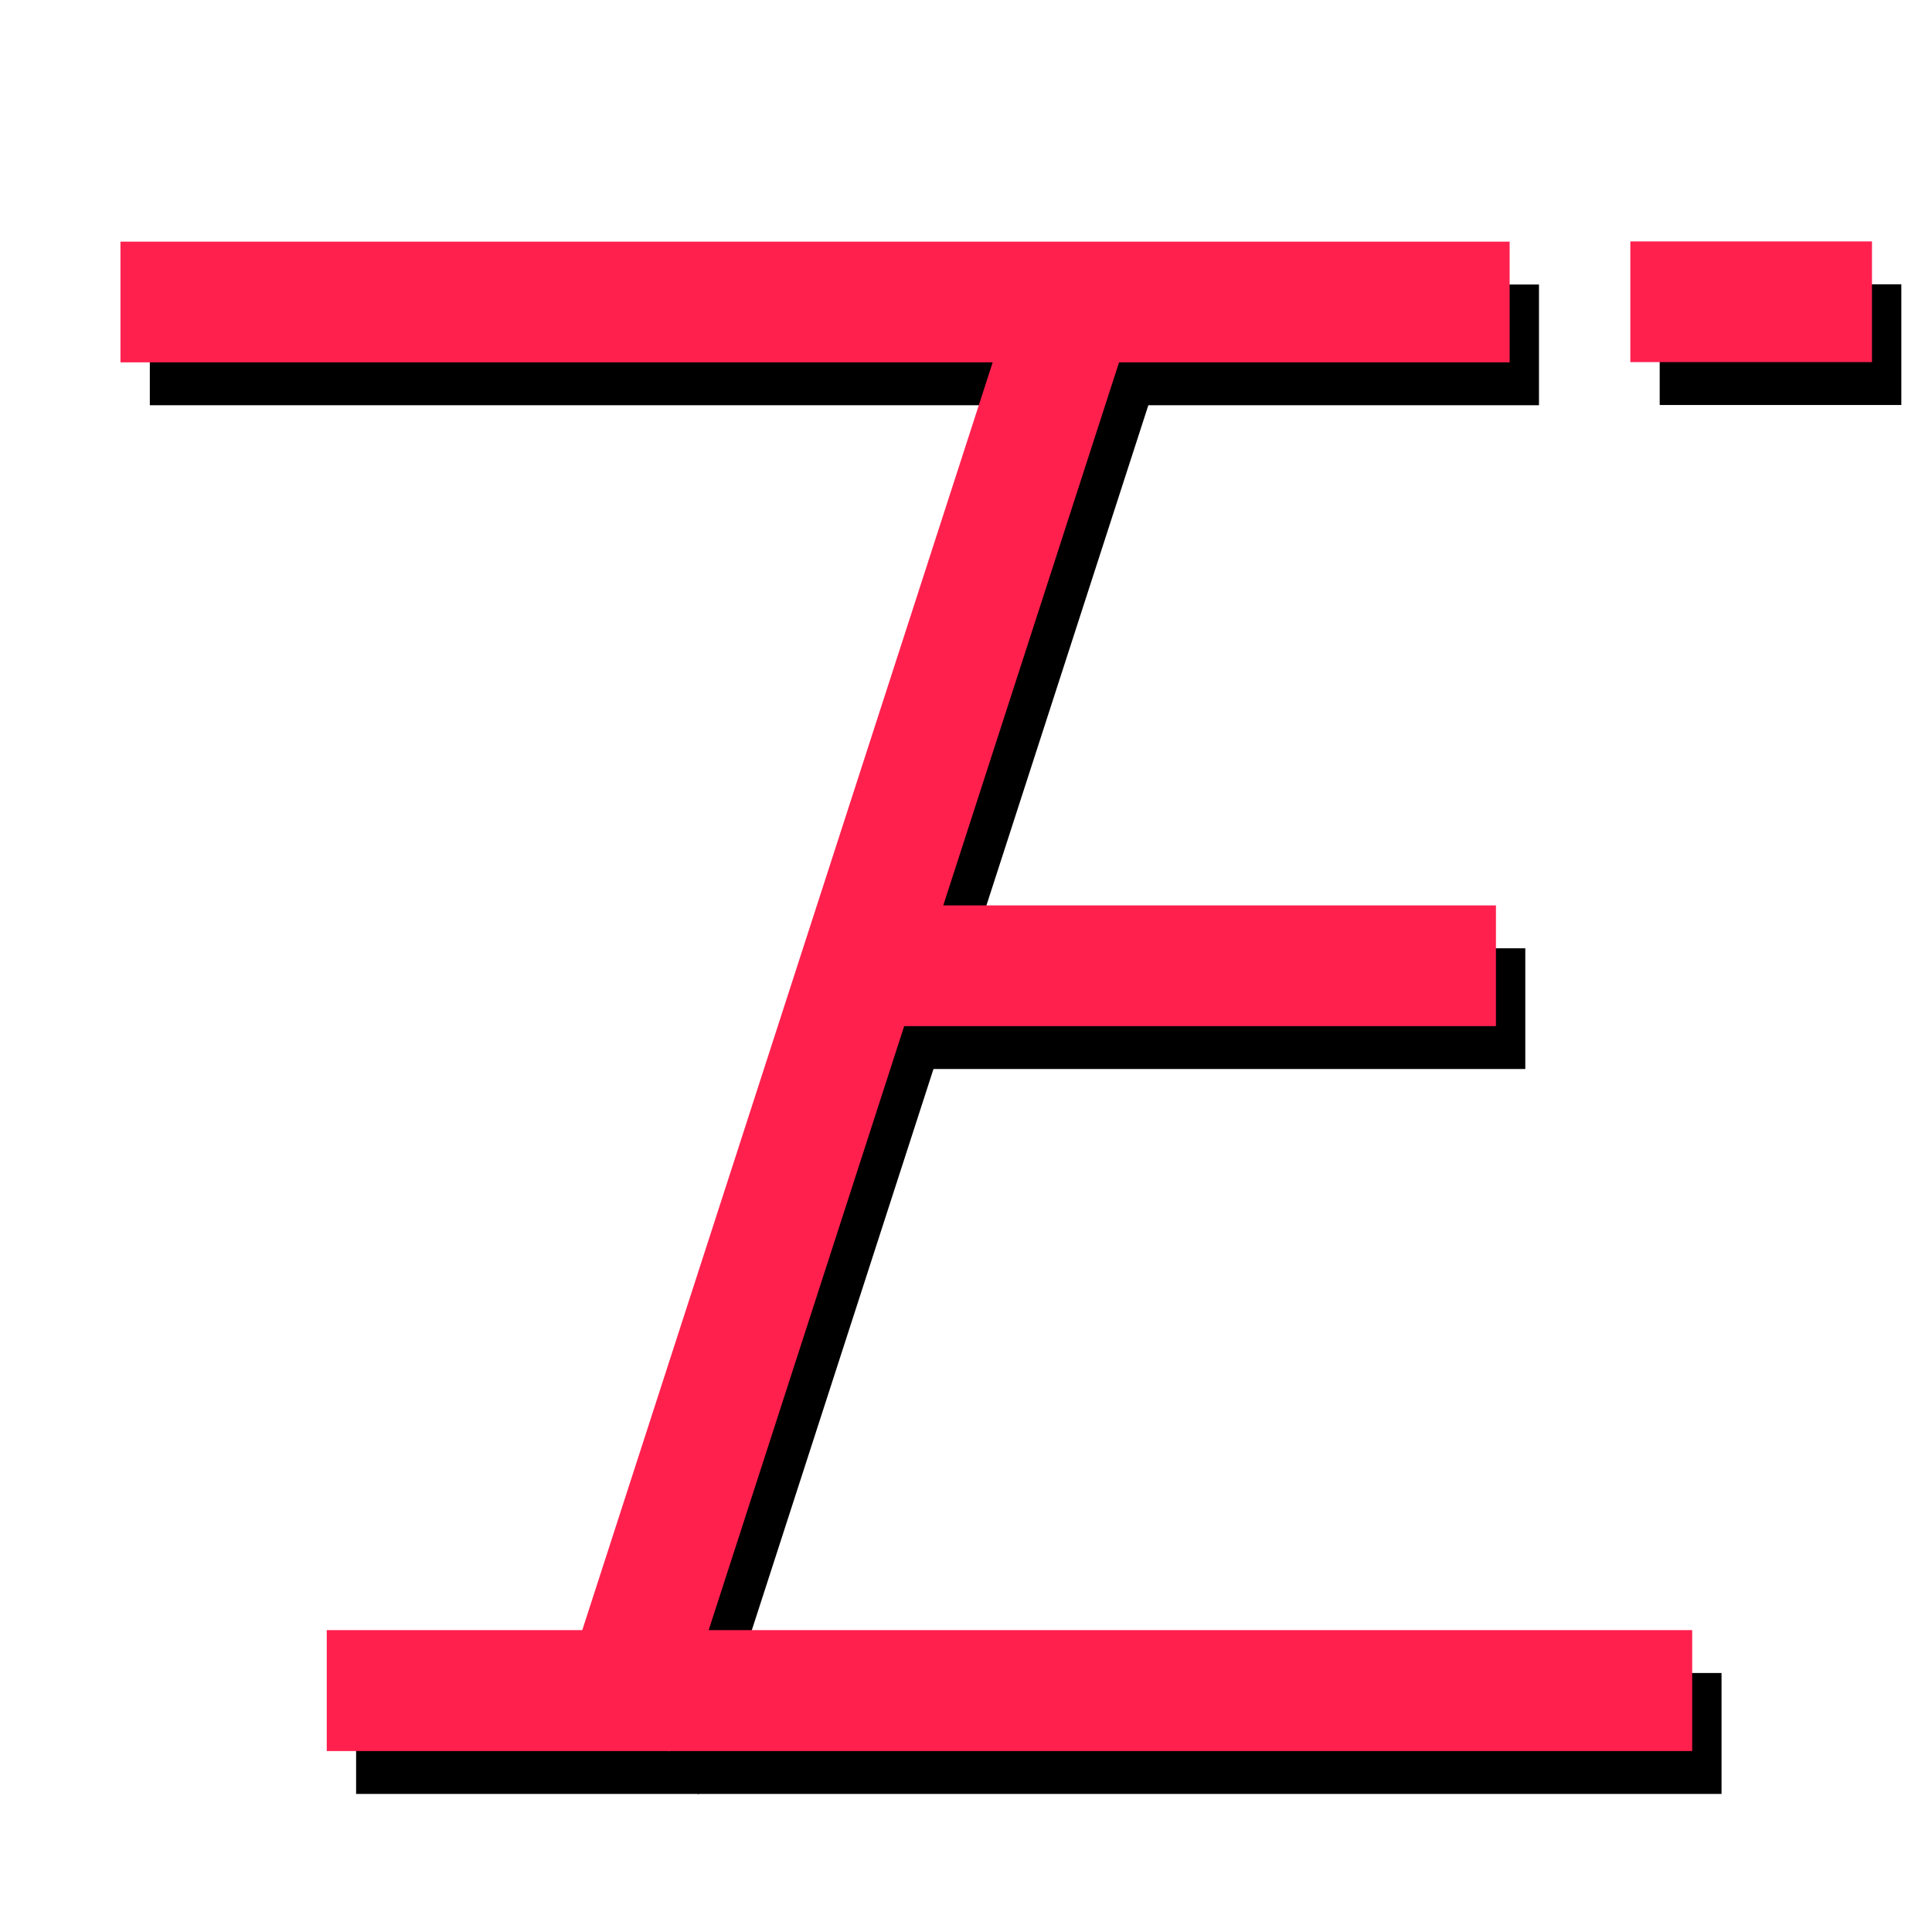
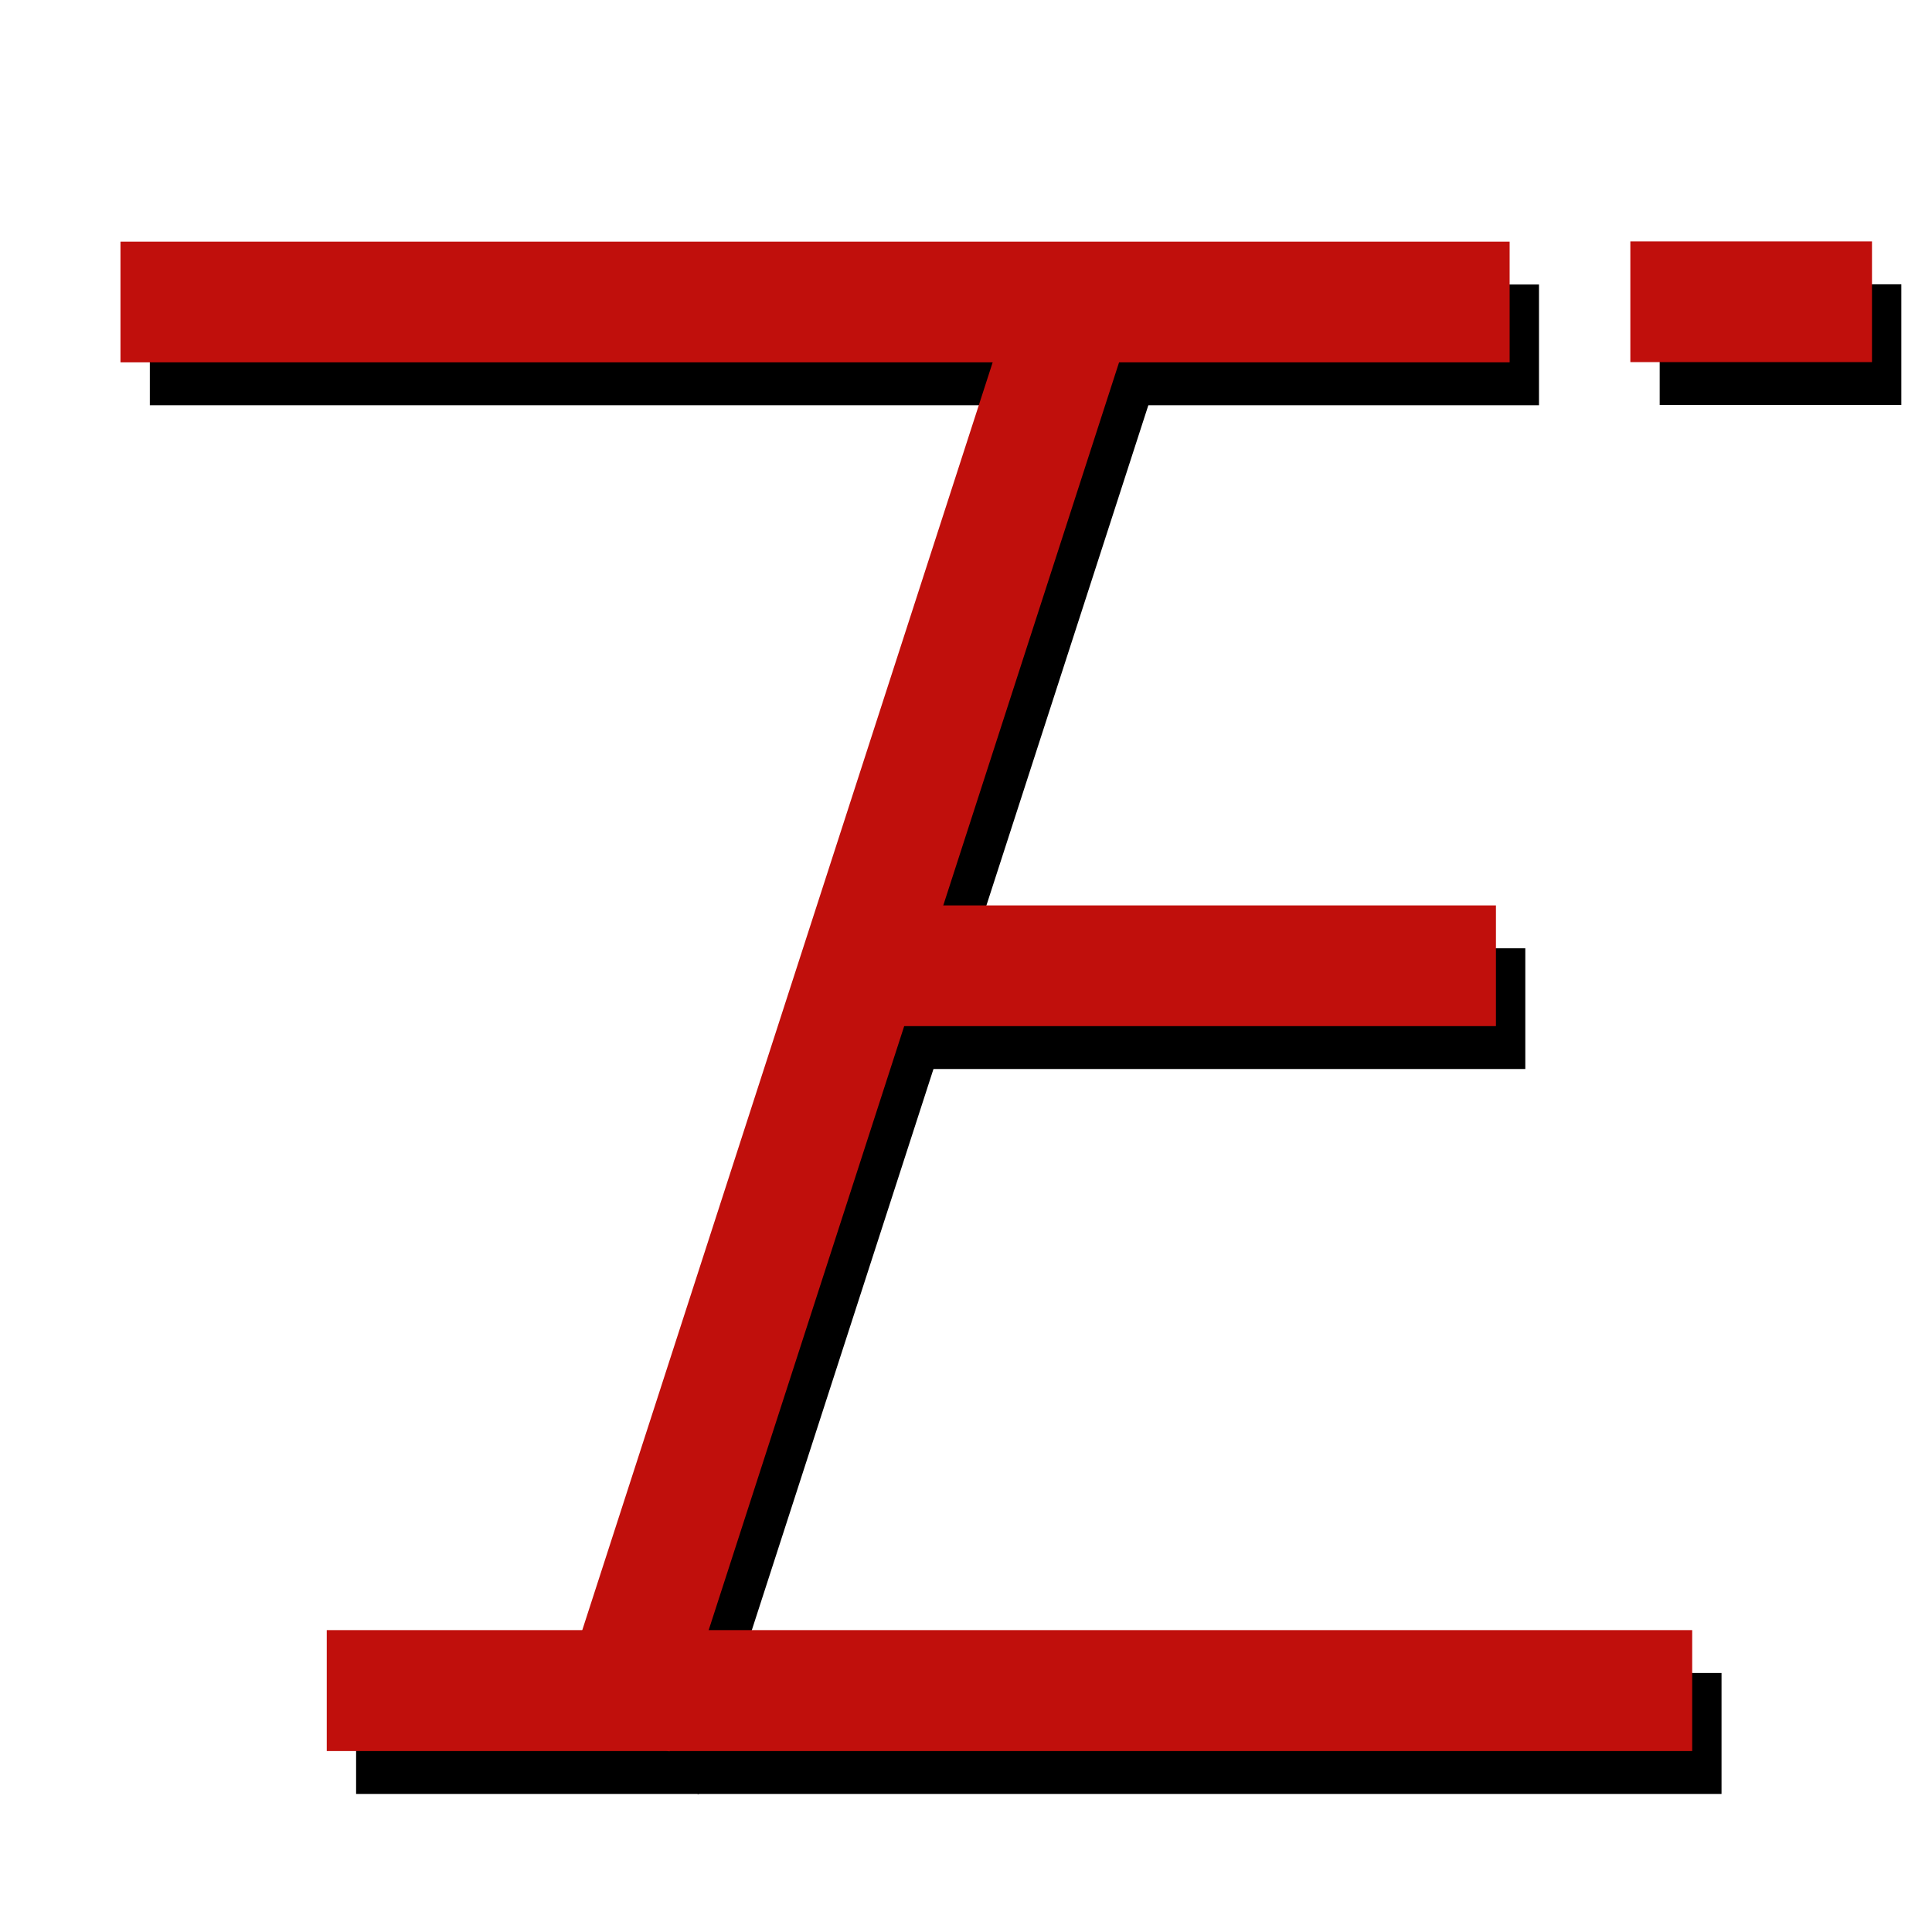
<svg xmlns="http://www.w3.org/2000/svg" width="32" height="32" viewBox="0 0 8.467 8.467" version="1.1" id="svg1">
  <defs id="defs1">
    <rect x="252.67" y="310.66" width="91.127" height="109.076" id="rect5" />
    <rect x="357.605" y="385.219" width="289.95" height="243.005" id="rect4" />
  </defs>
-   <g id="layer3" transform="translate(-0.023387,-0.03508051)">
+   <g id="layer3" transform="translate(-0.023387,-0.03508051)" style="opacity:1">
    <rect style="fill:#000000;fill-opacity:1;stroke-width:1.079" id="rect23-2" width="6.088" height="0.529" x="0.68" y="1.282" />
    <rect style="fill:#000000;fill-opacity:1;stroke-width:1.41" id="rect24-16" width="5.984" height="0.53" x="1.584" y="7.367" />
    <rect style="fill:#000000;fill-opacity:1;stroke-width:0.626" id="rect25-3" width="1.059" height="0.529" x="7.297" y="1.281" />
    <rect style="fill:#000000;fill-opacity:1;stroke-width:0.641" id="rect27-6" width="2.624" height="0.529" x="4.084" y="4.191" />
    <rect style="fill:#000000;fill-opacity:1;stroke-width:0.304" id="rect1-0" width="6.767" height="0.527" x="-6.564" y="4.841" transform="rotate(-72.06259)" />
  </g>
  <g id="layer2">
-     <rect style="opacity:1;fill:#ff204e;fill-opacity:1;stroke-width:1.079" id="rect23" width="6.088" height="0.529" x="0.528" y="1.059" />
-     <rect style="opacity:1;fill:#ff204e;fill-opacity:1;stroke-width:1.41" id="rect24" width="5.984" height="0.53" x="1.432" y="7.144" />
-     <rect style="opacity:1;fill:#ff204e;fill-opacity:1;stroke-width:0.626" id="rect25" width="1.059" height="0.529" x="7.145" y="1.058" />
-     <rect style="opacity:1;fill:#ff204e;fill-opacity:1;stroke-width:0.641" id="rect27" width="2.624" height="0.529" x="3.932" y="3.968" />
-     <rect style="fill:#ff204e;fill-opacity:1;stroke-width:0.304" id="rect1" width="6.767" height="0.527" x="-6.399" y="4.628" transform="rotate(-72.06259)" />
+     <rect style="opacity:1;fill:#c00f0c;fill-opacity:1;stroke-width:1.079" id="rect23" width="6.088" height="0.529" x="0.528" y="1.059" />
+     <rect style="opacity:1;fill:#c00f0c;fill-opacity:1;stroke-width:1.41" id="rect24" width="5.984" height="0.53" x="1.432" y="7.144" />
+     <rect style="opacity:1;fill:#c00f0c;fill-opacity:1;stroke-width:0.626" id="rect25" width="1.059" height="0.529" x="7.145" y="1.058" />
+     <rect style="opacity:1;fill:#c00f0c;fill-opacity:1;stroke-width:0.641" id="rect27" width="2.624" height="0.529" x="3.932" y="3.968" />
+     <rect style="fill:#c00f0c;fill-opacity:1;stroke-width:0.304" id="rect1" width="6.767" height="0.527" x="-6.399" y="4.628" transform="rotate(-72.06259)" />
  </g>
</svg>
